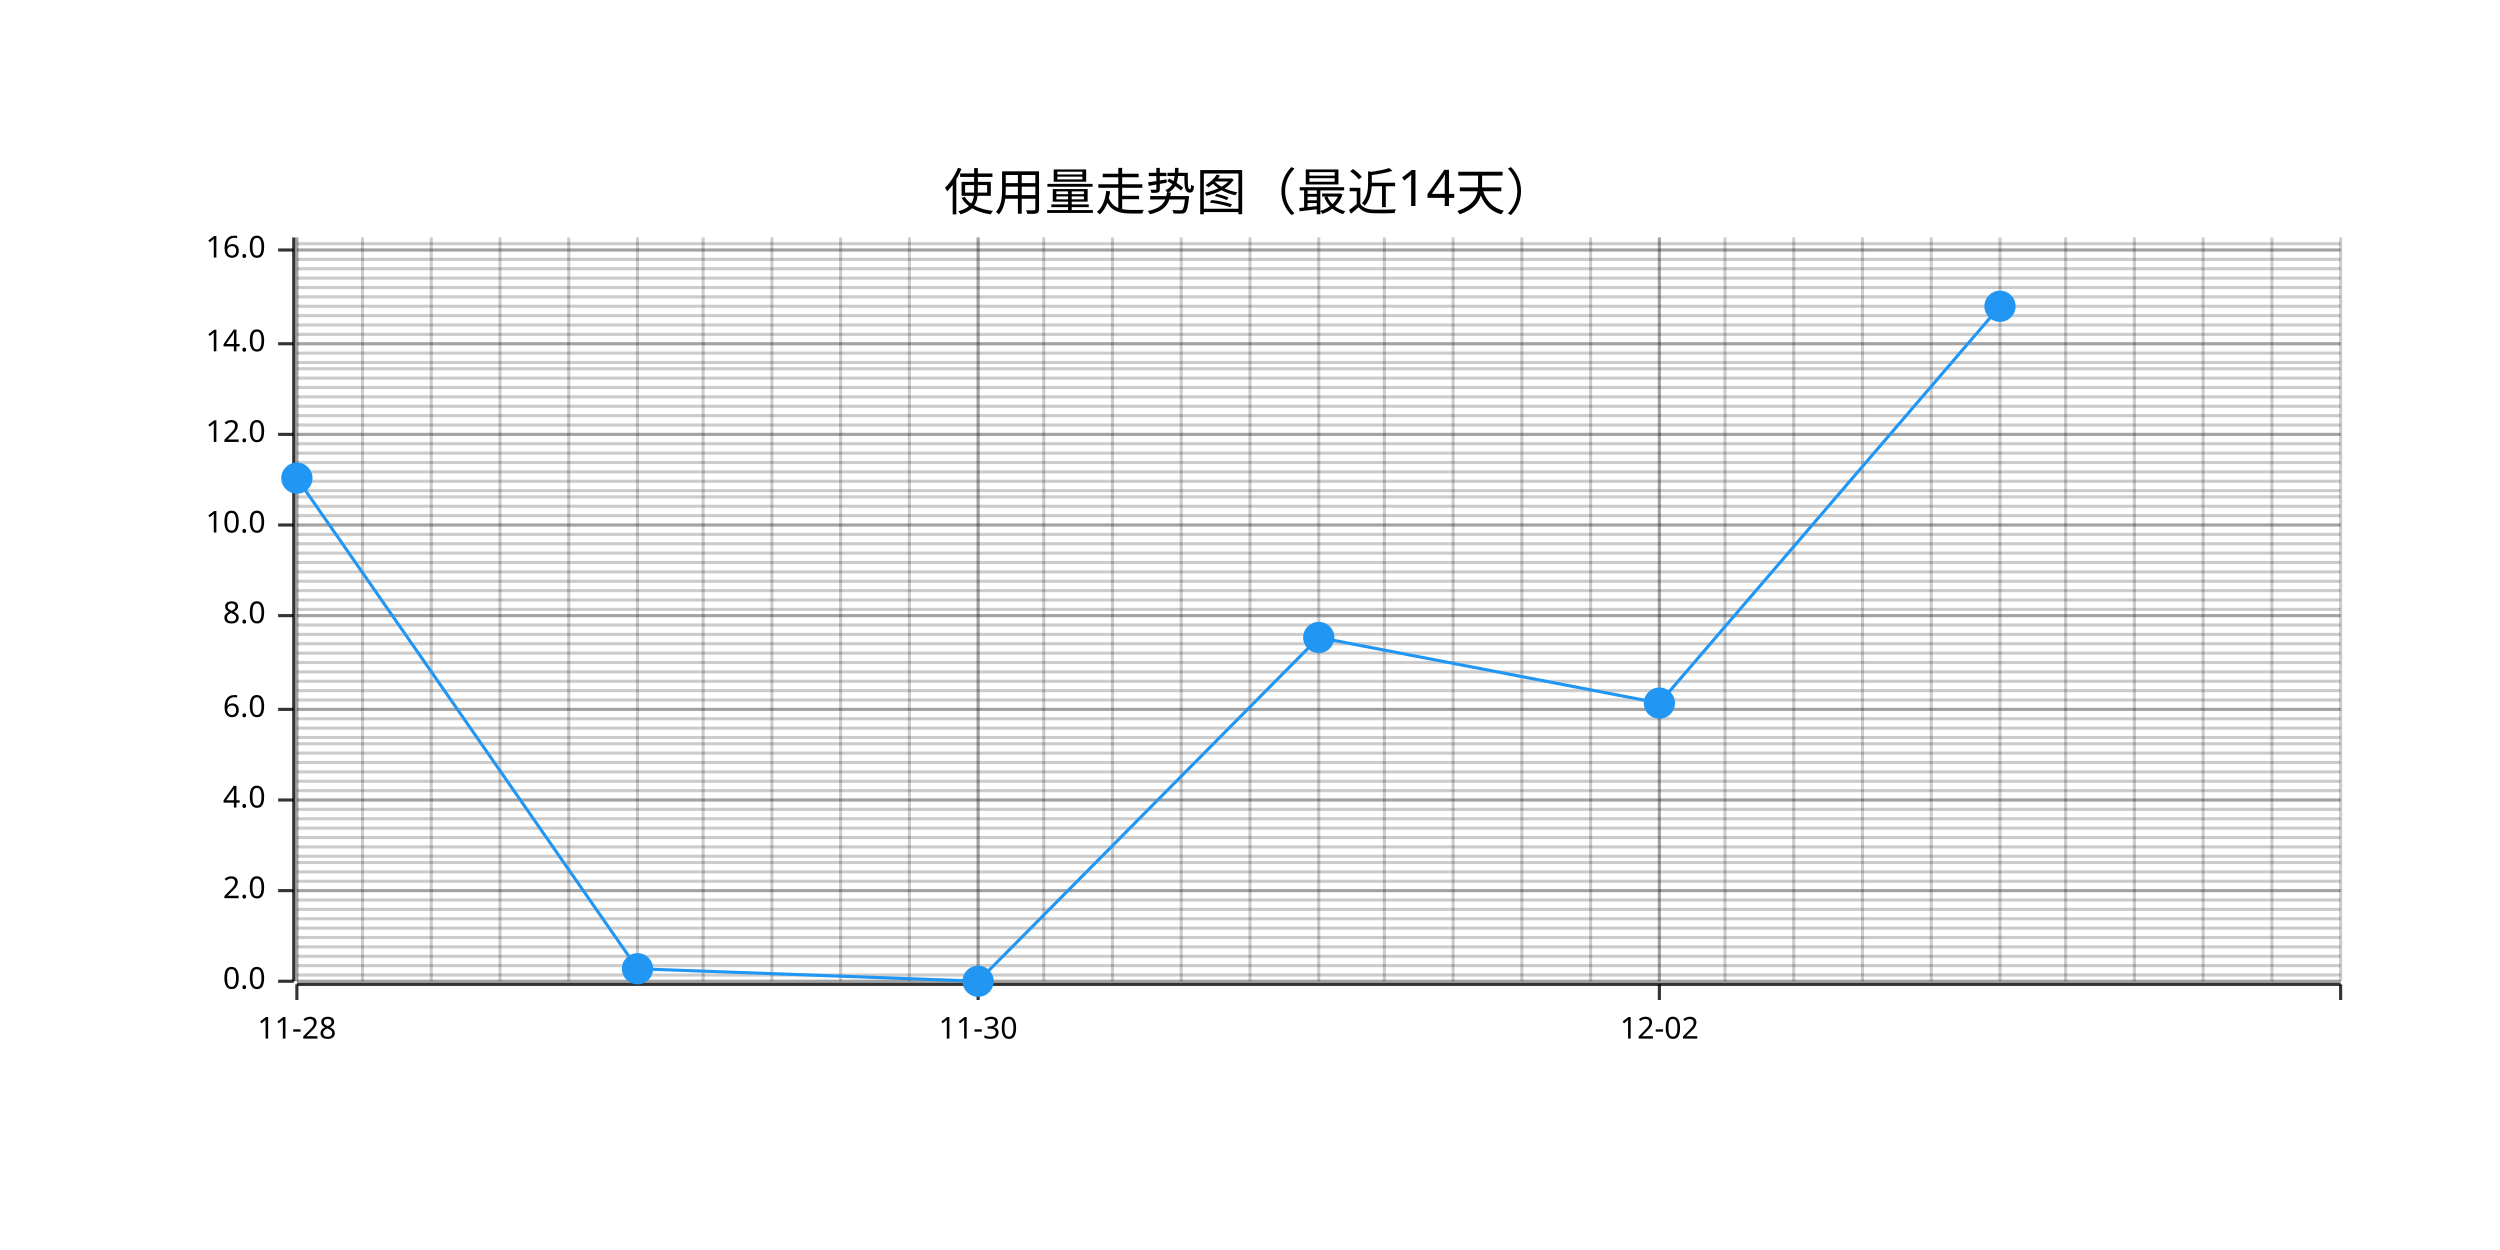
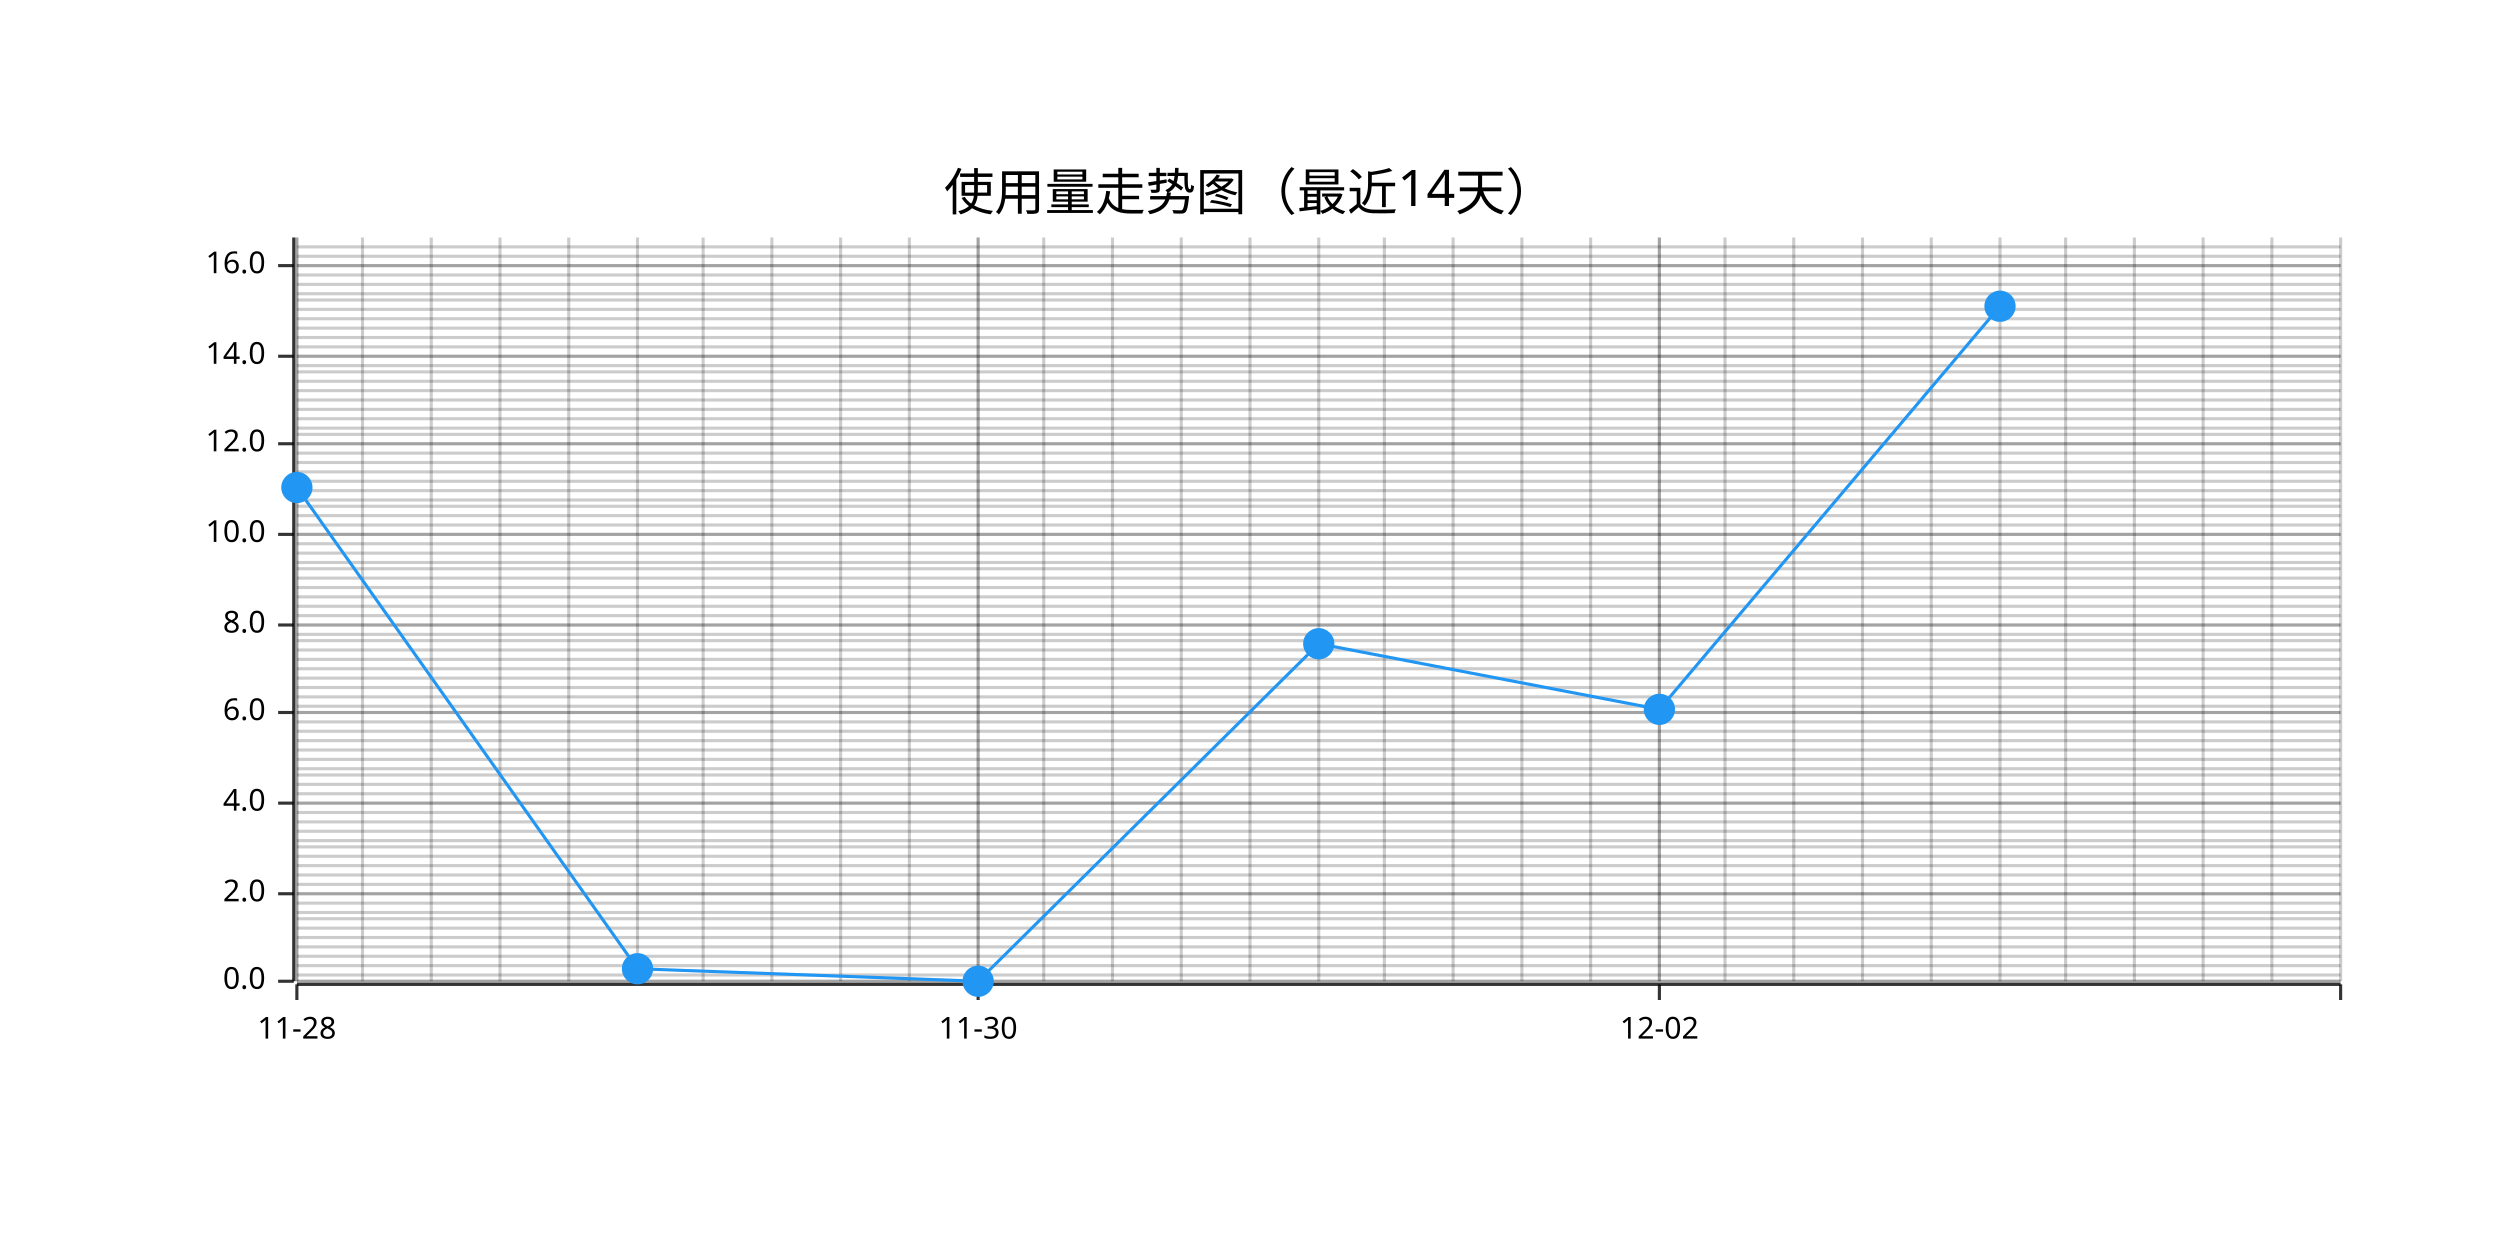
<svg xmlns="http://www.w3.org/2000/svg" width="800" height="400" viewBox="0 0 800 400">
  <rect x="0" y="0" width="800" height="400" opacity="1" fill="#FFFFFF" stroke="none" />
  <text x="400" y="55" dy="0.76em" text-anchor="middle" font-family="sans-serif" font-size="16.129" opacity="1" fill="#000000">
使用量走势图（最近14天）
</text>
  <line opacity="0.2" stroke="#000000" stroke-width="1" x1="95" y1="314" x2="95" y2="76" />
  <line opacity="0.2" stroke="#000000" stroke-width="1" x1="116" y1="314" x2="116" y2="76" />
  <line opacity="0.2" stroke="#000000" stroke-width="1" x1="138" y1="314" x2="138" y2="76" />
  <line opacity="0.2" stroke="#000000" stroke-width="1" x1="160" y1="314" x2="160" y2="76" />
  <line opacity="0.2" stroke="#000000" stroke-width="1" x1="182" y1="314" x2="182" y2="76" />
  <line opacity="0.2" stroke="#000000" stroke-width="1" x1="204" y1="314" x2="204" y2="76" />
  <line opacity="0.2" stroke="#000000" stroke-width="1" x1="225" y1="314" x2="225" y2="76" />
  <line opacity="0.2" stroke="#000000" stroke-width="1" x1="247" y1="314" x2="247" y2="76" />
  <line opacity="0.2" stroke="#000000" stroke-width="1" x1="269" y1="314" x2="269" y2="76" />
  <line opacity="0.2" stroke="#000000" stroke-width="1" x1="291" y1="314" x2="291" y2="76" />
  <line opacity="0.2" stroke="#000000" stroke-width="1" x1="313" y1="314" x2="313" y2="76" />
  <line opacity="0.2" stroke="#000000" stroke-width="1" x1="334" y1="314" x2="334" y2="76" />
  <line opacity="0.2" stroke="#000000" stroke-width="1" x1="356" y1="314" x2="356" y2="76" />
  <line opacity="0.2" stroke="#000000" stroke-width="1" x1="378" y1="314" x2="378" y2="76" />
  <line opacity="0.2" stroke="#000000" stroke-width="1" x1="400" y1="314" x2="400" y2="76" />
  <line opacity="0.2" stroke="#000000" stroke-width="1" x1="422" y1="314" x2="422" y2="76" />
  <line opacity="0.2" stroke="#000000" stroke-width="1" x1="443" y1="314" x2="443" y2="76" />
  <line opacity="0.2" stroke="#000000" stroke-width="1" x1="465" y1="314" x2="465" y2="76" />
  <line opacity="0.2" stroke="#000000" stroke-width="1" x1="487" y1="314" x2="487" y2="76" />
  <line opacity="0.2" stroke="#000000" stroke-width="1" x1="509" y1="314" x2="509" y2="76" />
  <line opacity="0.2" stroke="#000000" stroke-width="1" x1="531" y1="314" x2="531" y2="76" />
  <line opacity="0.2" stroke="#000000" stroke-width="1" x1="552" y1="314" x2="552" y2="76" />
  <line opacity="0.2" stroke="#000000" stroke-width="1" x1="574" y1="314" x2="574" y2="76" />
  <line opacity="0.2" stroke="#000000" stroke-width="1" x1="596" y1="314" x2="596" y2="76" />
  <line opacity="0.2" stroke="#000000" stroke-width="1" x1="618" y1="314" x2="618" y2="76" />
  <line opacity="0.2" stroke="#000000" stroke-width="1" x1="640" y1="314" x2="640" y2="76" />
  <line opacity="0.2" stroke="#000000" stroke-width="1" x1="661" y1="314" x2="661" y2="76" />
  <line opacity="0.2" stroke="#000000" stroke-width="1" x1="683" y1="314" x2="683" y2="76" />
  <line opacity="0.2" stroke="#000000" stroke-width="1" x1="705" y1="314" x2="705" y2="76" />
  <line opacity="0.2" stroke="#000000" stroke-width="1" x1="727" y1="314" x2="727" y2="76" />
  <line opacity="0.2" stroke="#000000" stroke-width="1" x1="95" y1="314" x2="749" y2="314" />
  <line opacity="0.2" stroke="#000000" stroke-width="1" x1="95" y1="312" x2="749" y2="312" />
  <line opacity="0.2" stroke="#000000" stroke-width="1" x1="95" y1="309" x2="749" y2="309" />
  <line opacity="0.2" stroke="#000000" stroke-width="1" x1="95" y1="306" x2="749" y2="306" />
  <line opacity="0.2" stroke="#000000" stroke-width="1" x1="95" y1="303" x2="749" y2="303" />
  <line opacity="0.2" stroke="#000000" stroke-width="1" x1="95" y1="300" x2="749" y2="300" />
  <line opacity="0.2" stroke="#000000" stroke-width="1" x1="95" y1="297" x2="749" y2="297" />
  <line opacity="0.2" stroke="#000000" stroke-width="1" x1="95" y1="294" x2="749" y2="294" />
-   <line opacity="0.2" stroke="#000000" stroke-width="1" x1="95" y1="291" x2="749" y2="291" />
-   <line opacity="0.2" stroke="#000000" stroke-width="1" x1="95" y1="288" x2="749" y2="288" />
-   <line opacity="0.2" stroke="#000000" stroke-width="1" x1="95" y1="285" x2="749" y2="285" />
-   <line opacity="0.2" stroke="#000000" stroke-width="1" x1="95" y1="282" x2="749" y2="282" />
-   <line opacity="0.2" stroke="#000000" stroke-width="1" x1="95" y1="279" x2="749" y2="279" />
-   <line opacity="0.2" stroke="#000000" stroke-width="1" x1="95" y1="276" x2="749" y2="276" />
+   <line opacity="0.2" stroke="#000000" stroke-width="1" x1="95" y1="292" x2="749" y2="292" />
+   <line opacity="0.2" stroke="#000000" stroke-width="1" x1="95" y1="289" x2="749" y2="289" />
+   <line opacity="0.2" stroke="#000000" stroke-width="1" x1="95" y1="286" x2="749" y2="286" />
+   <line opacity="0.2" stroke="#000000" stroke-width="1" x1="95" y1="283" x2="749" y2="283" />
+   <line opacity="0.2" stroke="#000000" stroke-width="1" x1="95" y1="280" x2="749" y2="280" />
+   <line opacity="0.2" stroke="#000000" stroke-width="1" x1="95" y1="277" x2="749" y2="277" />
  <line opacity="0.2" stroke="#000000" stroke-width="1" x1="95" y1="274" x2="749" y2="274" />
  <line opacity="0.2" stroke="#000000" stroke-width="1" x1="95" y1="271" x2="749" y2="271" />
-   <line opacity="0.2" stroke="#000000" stroke-width="1" x1="95" y1="268" x2="749" y2="268" />
-   <line opacity="0.2" stroke="#000000" stroke-width="1" x1="95" y1="265" x2="749" y2="265" />
-   <line opacity="0.2" stroke="#000000" stroke-width="1" x1="95" y1="262" x2="749" y2="262" />
-   <line opacity="0.2" stroke="#000000" stroke-width="1" x1="95" y1="259" x2="749" y2="259" />
-   <line opacity="0.2" stroke="#000000" stroke-width="1" x1="95" y1="256" x2="749" y2="256" />
-   <line opacity="0.2" stroke="#000000" stroke-width="1" x1="95" y1="253" x2="749" y2="253" />
-   <line opacity="0.2" stroke="#000000" stroke-width="1" x1="95" y1="250" x2="749" y2="250" />
-   <line opacity="0.2" stroke="#000000" stroke-width="1" x1="95" y1="247" x2="749" y2="247" />
-   <line opacity="0.2" stroke="#000000" stroke-width="1" x1="95" y1="244" x2="749" y2="244" />
-   <line opacity="0.2" stroke="#000000" stroke-width="1" x1="95" y1="241" x2="749" y2="241" />
-   <line opacity="0.2" stroke="#000000" stroke-width="1" x1="95" y1="238" x2="749" y2="238" />
-   <line opacity="0.2" stroke="#000000" stroke-width="1" x1="95" y1="236" x2="749" y2="236" />
-   <line opacity="0.2" stroke="#000000" stroke-width="1" x1="95" y1="233" x2="749" y2="233" />
-   <line opacity="0.2" stroke="#000000" stroke-width="1" x1="95" y1="230" x2="749" y2="230" />
-   <line opacity="0.2" stroke="#000000" stroke-width="1" x1="95" y1="227" x2="749" y2="227" />
-   <line opacity="0.2" stroke="#000000" stroke-width="1" x1="95" y1="224" x2="749" y2="224" />
-   <line opacity="0.2" stroke="#000000" stroke-width="1" x1="95" y1="221" x2="749" y2="221" />
-   <line opacity="0.2" stroke="#000000" stroke-width="1" x1="95" y1="218" x2="749" y2="218" />
-   <line opacity="0.2" stroke="#000000" stroke-width="1" x1="95" y1="215" x2="749" y2="215" />
-   <line opacity="0.2" stroke="#000000" stroke-width="1" x1="95" y1="212" x2="749" y2="212" />
-   <line opacity="0.2" stroke="#000000" stroke-width="1" x1="95" y1="209" x2="749" y2="209" />
-   <line opacity="0.2" stroke="#000000" stroke-width="1" x1="95" y1="206" x2="749" y2="206" />
+   <line opacity="0.2" stroke="#000000" stroke-width="1" x1="95" y1="269" x2="749" y2="269" />
+   <line opacity="0.2" stroke="#000000" stroke-width="1" x1="95" y1="266" x2="749" y2="266" />
+   <line opacity="0.2" stroke="#000000" stroke-width="1" x1="95" y1="263" x2="749" y2="263" />
+   <line opacity="0.2" stroke="#000000" stroke-width="1" x1="95" y1="260" x2="749" y2="260" />
+   <line opacity="0.2" stroke="#000000" stroke-width="1" x1="95" y1="257" x2="749" y2="257" />
+   <line opacity="0.2" stroke="#000000" stroke-width="1" x1="95" y1="254" x2="749" y2="254" />
+   <line opacity="0.2" stroke="#000000" stroke-width="1" x1="95" y1="251" x2="749" y2="251" />
+   <line opacity="0.2" stroke="#000000" stroke-width="1" x1="95" y1="248" x2="749" y2="248" />
+   <line opacity="0.2" stroke="#000000" stroke-width="1" x1="95" y1="246" x2="749" y2="246" />
+   <line opacity="0.2" stroke="#000000" stroke-width="1" x1="95" y1="243" x2="749" y2="243" />
+   <line opacity="0.2" stroke="#000000" stroke-width="1" x1="95" y1="240" x2="749" y2="240" />
+   <line opacity="0.2" stroke="#000000" stroke-width="1" x1="95" y1="237" x2="749" y2="237" />
+   <line opacity="0.2" stroke="#000000" stroke-width="1" x1="95" y1="234" x2="749" y2="234" />
+   <line opacity="0.2" stroke="#000000" stroke-width="1" x1="95" y1="231" x2="749" y2="231" />
+   <line opacity="0.2" stroke="#000000" stroke-width="1" x1="95" y1="228" x2="749" y2="228" />
+   <line opacity="0.2" stroke="#000000" stroke-width="1" x1="95" y1="226" x2="749" y2="226" />
+   <line opacity="0.2" stroke="#000000" stroke-width="1" x1="95" y1="223" x2="749" y2="223" />
+   <line opacity="0.2" stroke="#000000" stroke-width="1" x1="95" y1="220" x2="749" y2="220" />
+   <line opacity="0.2" stroke="#000000" stroke-width="1" x1="95" y1="217" x2="749" y2="217" />
+   <line opacity="0.2" stroke="#000000" stroke-width="1" x1="95" y1="214" x2="749" y2="214" />
+   <line opacity="0.2" stroke="#000000" stroke-width="1" x1="95" y1="211" x2="749" y2="211" />
+   <line opacity="0.2" stroke="#000000" stroke-width="1" x1="95" y1="208" x2="749" y2="208" />
+   <line opacity="0.2" stroke="#000000" stroke-width="1" x1="95" y1="205" x2="749" y2="205" />
  <line opacity="0.2" stroke="#000000" stroke-width="1" x1="95" y1="203" x2="749" y2="203" />
  <line opacity="0.2" stroke="#000000" stroke-width="1" x1="95" y1="200" x2="749" y2="200" />
  <line opacity="0.2" stroke="#000000" stroke-width="1" x1="95" y1="197" x2="749" y2="197" />
-   <line opacity="0.2" stroke="#000000" stroke-width="1" x1="95" y1="195" x2="749" y2="195" />
-   <line opacity="0.2" stroke="#000000" stroke-width="1" x1="95" y1="192" x2="749" y2="192" />
-   <line opacity="0.2" stroke="#000000" stroke-width="1" x1="95" y1="189" x2="749" y2="189" />
-   <line opacity="0.2" stroke="#000000" stroke-width="1" x1="95" y1="186" x2="749" y2="186" />
-   <line opacity="0.2" stroke="#000000" stroke-width="1" x1="95" y1="183" x2="749" y2="183" />
+   <line opacity="0.2" stroke="#000000" stroke-width="1" x1="95" y1="194" x2="749" y2="194" />
+   <line opacity="0.2" stroke="#000000" stroke-width="1" x1="95" y1="191" x2="749" y2="191" />
+   <line opacity="0.2" stroke="#000000" stroke-width="1" x1="95" y1="188" x2="749" y2="188" />
+   <line opacity="0.2" stroke="#000000" stroke-width="1" x1="95" y1="185" x2="749" y2="185" />
+   <line opacity="0.2" stroke="#000000" stroke-width="1" x1="95" y1="182" x2="749" y2="182" />
  <line opacity="0.2" stroke="#000000" stroke-width="1" x1="95" y1="180" x2="749" y2="180" />
  <line opacity="0.2" stroke="#000000" stroke-width="1" x1="95" y1="177" x2="749" y2="177" />
  <line opacity="0.2" stroke="#000000" stroke-width="1" x1="95" y1="174" x2="749" y2="174" />
  <line opacity="0.2" stroke="#000000" stroke-width="1" x1="95" y1="171" x2="749" y2="171" />
  <line opacity="0.2" stroke="#000000" stroke-width="1" x1="95" y1="168" x2="749" y2="168" />
  <line opacity="0.2" stroke="#000000" stroke-width="1" x1="95" y1="165" x2="749" y2="165" />
  <line opacity="0.2" stroke="#000000" stroke-width="1" x1="95" y1="162" x2="749" y2="162" />
-   <line opacity="0.2" stroke="#000000" stroke-width="1" x1="95" y1="159" x2="749" y2="159" />
+   <line opacity="0.2" stroke="#000000" stroke-width="1" x1="95" y1="160" x2="749" y2="160" />
  <line opacity="0.2" stroke="#000000" stroke-width="1" x1="95" y1="157" x2="749" y2="157" />
  <line opacity="0.2" stroke="#000000" stroke-width="1" x1="95" y1="154" x2="749" y2="154" />
  <line opacity="0.2" stroke="#000000" stroke-width="1" x1="95" y1="151" x2="749" y2="151" />
  <line opacity="0.2" stroke="#000000" stroke-width="1" x1="95" y1="148" x2="749" y2="148" />
  <line opacity="0.2" stroke="#000000" stroke-width="1" x1="95" y1="145" x2="749" y2="145" />
  <line opacity="0.2" stroke="#000000" stroke-width="1" x1="95" y1="142" x2="749" y2="142" />
  <line opacity="0.2" stroke="#000000" stroke-width="1" x1="95" y1="139" x2="749" y2="139" />
-   <line opacity="0.2" stroke="#000000" stroke-width="1" x1="95" y1="136" x2="749" y2="136" />
-   <line opacity="0.2" stroke="#000000" stroke-width="1" x1="95" y1="133" x2="749" y2="133" />
-   <line opacity="0.2" stroke="#000000" stroke-width="1" x1="95" y1="130" x2="749" y2="130" />
-   <line opacity="0.2" stroke="#000000" stroke-width="1" x1="95" y1="127" x2="749" y2="127" />
-   <line opacity="0.2" stroke="#000000" stroke-width="1" x1="95" y1="124" x2="749" y2="124" />
-   <line opacity="0.2" stroke="#000000" stroke-width="1" x1="95" y1="121" x2="749" y2="121" />
-   <line opacity="0.2" stroke="#000000" stroke-width="1" x1="95" y1="118" x2="749" y2="118" />
-   <line opacity="0.2" stroke="#000000" stroke-width="1" x1="95" y1="116" x2="749" y2="116" />
-   <line opacity="0.2" stroke="#000000" stroke-width="1" x1="95" y1="113" x2="749" y2="113" />
-   <line opacity="0.2" stroke="#000000" stroke-width="1" x1="95" y1="110" x2="749" y2="110" />
-   <line opacity="0.2" stroke="#000000" stroke-width="1" x1="95" y1="107" x2="749" y2="107" />
-   <line opacity="0.2" stroke="#000000" stroke-width="1" x1="95" y1="104" x2="749" y2="104" />
-   <line opacity="0.2" stroke="#000000" stroke-width="1" x1="95" y1="101" x2="749" y2="101" />
-   <line opacity="0.2" stroke="#000000" stroke-width="1" x1="95" y1="98" x2="749" y2="98" />
-   <line opacity="0.2" stroke="#000000" stroke-width="1" x1="95" y1="95" x2="749" y2="95" />
-   <line opacity="0.2" stroke="#000000" stroke-width="1" x1="95" y1="92" x2="749" y2="92" />
-   <line opacity="0.2" stroke="#000000" stroke-width="1" x1="95" y1="89" x2="749" y2="89" />
-   <line opacity="0.2" stroke="#000000" stroke-width="1" x1="95" y1="86" x2="749" y2="86" />
-   <line opacity="0.2" stroke="#000000" stroke-width="1" x1="95" y1="83" x2="749" y2="83" />
-   <line opacity="0.2" stroke="#000000" stroke-width="1" x1="95" y1="80" x2="749" y2="80" />
-   <line opacity="0.2" stroke="#000000" stroke-width="1" x1="95" y1="78" x2="749" y2="78" />
+   <line opacity="0.2" stroke="#000000" stroke-width="1" x1="95" y1="137" x2="749" y2="137" />
+   <line opacity="0.2" stroke="#000000" stroke-width="1" x1="95" y1="134" x2="749" y2="134" />
+   <line opacity="0.2" stroke="#000000" stroke-width="1" x1="95" y1="131" x2="749" y2="131" />
+   <line opacity="0.2" stroke="#000000" stroke-width="1" x1="95" y1="128" x2="749" y2="128" />
+   <line opacity="0.2" stroke="#000000" stroke-width="1" x1="95" y1="125" x2="749" y2="125" />
+   <line opacity="0.2" stroke="#000000" stroke-width="1" x1="95" y1="122" x2="749" y2="122" />
+   <line opacity="0.2" stroke="#000000" stroke-width="1" x1="95" y1="119" x2="749" y2="119" />
+   <line opacity="0.2" stroke="#000000" stroke-width="1" x1="95" y1="117" x2="749" y2="117" />
+   <line opacity="0.2" stroke="#000000" stroke-width="1" x1="95" y1="114" x2="749" y2="114" />
+   <line opacity="0.2" stroke="#000000" stroke-width="1" x1="95" y1="111" x2="749" y2="111" />
+   <line opacity="0.2" stroke="#000000" stroke-width="1" x1="95" y1="108" x2="749" y2="108" />
+   <line opacity="0.2" stroke="#000000" stroke-width="1" x1="95" y1="105" x2="749" y2="105" />
+   <line opacity="0.2" stroke="#000000" stroke-width="1" x1="95" y1="102" x2="749" y2="102" />
+   <line opacity="0.2" stroke="#000000" stroke-width="1" x1="95" y1="99" x2="749" y2="99" />
+   <line opacity="0.2" stroke="#000000" stroke-width="1" x1="95" y1="96" x2="749" y2="96" />
+   <line opacity="0.2" stroke="#000000" stroke-width="1" x1="95" y1="94" x2="749" y2="94" />
+   <line opacity="0.2" stroke="#000000" stroke-width="1" x1="95" y1="91" x2="749" y2="91" />
+   <line opacity="0.2" stroke="#000000" stroke-width="1" x1="95" y1="88" x2="749" y2="88" />
+   <line opacity="0.2" stroke="#000000" stroke-width="1" x1="95" y1="85" x2="749" y2="85" />
+   <line opacity="0.2" stroke="#000000" stroke-width="1" x1="95" y1="82" x2="749" y2="82" />
+   <line opacity="0.2" stroke="#000000" stroke-width="1" x1="95" y1="79" x2="749" y2="79" />
  <line opacity="0.2" stroke="#000000" stroke-width="1" x1="95" y1="314" x2="95" y2="76" />
  <line opacity="0.2" stroke="#000000" stroke-width="1" x1="313" y1="314" x2="313" y2="76" />
  <line opacity="0.2" stroke="#000000" stroke-width="1" x1="531" y1="314" x2="531" y2="76" />
  <line opacity="0.2" stroke="#000000" stroke-width="1" x1="749" y1="314" x2="749" y2="76" />
  <line opacity="0.2" stroke="#000000" stroke-width="1" x1="95" y1="314" x2="749" y2="314" />
-   <line opacity="0.2" stroke="#000000" stroke-width="1" x1="95" y1="285" x2="749" y2="285" />
-   <line opacity="0.2" stroke="#000000" stroke-width="1" x1="95" y1="256" x2="749" y2="256" />
-   <line opacity="0.2" stroke="#000000" stroke-width="1" x1="95" y1="227" x2="749" y2="227" />
-   <line opacity="0.2" stroke="#000000" stroke-width="1" x1="95" y1="197" x2="749" y2="197" />
-   <line opacity="0.2" stroke="#000000" stroke-width="1" x1="95" y1="168" x2="749" y2="168" />
-   <line opacity="0.2" stroke="#000000" stroke-width="1" x1="95" y1="139" x2="749" y2="139" />
-   <line opacity="0.2" stroke="#000000" stroke-width="1" x1="95" y1="110" x2="749" y2="110" />
-   <line opacity="0.2" stroke="#000000" stroke-width="1" x1="95" y1="80" x2="749" y2="80" />
+   <line opacity="0.2" stroke="#000000" stroke-width="1" x1="95" y1="286" x2="749" y2="286" />
+   <line opacity="0.2" stroke="#000000" stroke-width="1" x1="95" y1="257" x2="749" y2="257" />
+   <line opacity="0.2" stroke="#000000" stroke-width="1" x1="95" y1="228" x2="749" y2="228" />
+   <line opacity="0.2" stroke="#000000" stroke-width="1" x1="95" y1="200" x2="749" y2="200" />
+   <line opacity="0.2" stroke="#000000" stroke-width="1" x1="95" y1="171" x2="749" y2="171" />
+   <line opacity="0.2" stroke="#000000" stroke-width="1" x1="95" y1="142" x2="749" y2="142" />
+   <line opacity="0.2" stroke="#000000" stroke-width="1" x1="95" y1="114" x2="749" y2="114" />
+   <line opacity="0.2" stroke="#000000" stroke-width="1" x1="95" y1="85" x2="749" y2="85" />
  <polyline fill="none" opacity="0.8" stroke="#000000" stroke-width="1" points="94,76 94,314 " />
  <text x="85" y="314" dy="0.5ex" text-anchor="end" font-family="sans-serif" font-size="9.677" opacity="1" fill="#000000">
0.0
</text>
  <polyline fill="none" opacity="0.8" stroke="#000000" stroke-width="1" points="89,314 94,314 " />
-   <text x="85" y="285" dy="0.5ex" text-anchor="end" font-family="sans-serif" font-size="9.677" opacity="1" fill="#000000">
+   <text x="85" y="286" dy="0.5ex" text-anchor="end" font-family="sans-serif" font-size="9.677" opacity="1" fill="#000000">
2.0
</text>
-   <polyline fill="none" opacity="0.8" stroke="#000000" stroke-width="1" points="89,285 94,285 " />
-   <text x="85" y="256" dy="0.5ex" text-anchor="end" font-family="sans-serif" font-size="9.677" opacity="1" fill="#000000">
+   <polyline fill="none" opacity="0.8" stroke="#000000" stroke-width="1" points="89,286 94,286 " />
+   <text x="85" y="257" dy="0.5ex" text-anchor="end" font-family="sans-serif" font-size="9.677" opacity="1" fill="#000000">
4.0
</text>
-   <polyline fill="none" opacity="0.8" stroke="#000000" stroke-width="1" points="89,256 94,256 " />
-   <text x="85" y="227" dy="0.5ex" text-anchor="end" font-family="sans-serif" font-size="9.677" opacity="1" fill="#000000">
+   <polyline fill="none" opacity="0.8" stroke="#000000" stroke-width="1" points="89,257 94,257 " />
+   <text x="85" y="228" dy="0.5ex" text-anchor="end" font-family="sans-serif" font-size="9.677" opacity="1" fill="#000000">
6.0
</text>
-   <polyline fill="none" opacity="0.8" stroke="#000000" stroke-width="1" points="89,227 94,227 " />
-   <text x="85" y="197" dy="0.5ex" text-anchor="end" font-family="sans-serif" font-size="9.677" opacity="1" fill="#000000">
+   <polyline fill="none" opacity="0.8" stroke="#000000" stroke-width="1" points="89,228 94,228 " />
+   <text x="85" y="200" dy="0.5ex" text-anchor="end" font-family="sans-serif" font-size="9.677" opacity="1" fill="#000000">
8.0
</text>
-   <polyline fill="none" opacity="0.8" stroke="#000000" stroke-width="1" points="89,197 94,197 " />
-   <text x="85" y="168" dy="0.5ex" text-anchor="end" font-family="sans-serif" font-size="9.677" opacity="1" fill="#000000">
+   <polyline fill="none" opacity="0.8" stroke="#000000" stroke-width="1" points="89,200 94,200 " />
+   <text x="85" y="171" dy="0.5ex" text-anchor="end" font-family="sans-serif" font-size="9.677" opacity="1" fill="#000000">
10.0
</text>
-   <polyline fill="none" opacity="0.8" stroke="#000000" stroke-width="1" points="89,168 94,168 " />
-   <text x="85" y="139" dy="0.5ex" text-anchor="end" font-family="sans-serif" font-size="9.677" opacity="1" fill="#000000">
+   <polyline fill="none" opacity="0.8" stroke="#000000" stroke-width="1" points="89,171 94,171 " />
+   <text x="85" y="142" dy="0.5ex" text-anchor="end" font-family="sans-serif" font-size="9.677" opacity="1" fill="#000000">
12.0
</text>
-   <polyline fill="none" opacity="0.8" stroke="#000000" stroke-width="1" points="89,139 94,139 " />
-   <text x="85" y="110" dy="0.5ex" text-anchor="end" font-family="sans-serif" font-size="9.677" opacity="1" fill="#000000">
+   <polyline fill="none" opacity="0.8" stroke="#000000" stroke-width="1" points="89,142 94,142 " />
+   <text x="85" y="114" dy="0.5ex" text-anchor="end" font-family="sans-serif" font-size="9.677" opacity="1" fill="#000000">
14.0
</text>
-   <polyline fill="none" opacity="0.8" stroke="#000000" stroke-width="1" points="89,110 94,110 " />
-   <text x="85" y="80" dy="0.5ex" text-anchor="end" font-family="sans-serif" font-size="9.677" opacity="1" fill="#000000">
+   <polyline fill="none" opacity="0.8" stroke="#000000" stroke-width="1" points="89,114 94,114 " />
+   <text x="85" y="85" dy="0.5ex" text-anchor="end" font-family="sans-serif" font-size="9.677" opacity="1" fill="#000000">
16.0
</text>
-   <polyline fill="none" opacity="0.8" stroke="#000000" stroke-width="1" points="89,80 94,80 " />
+   <polyline fill="none" opacity="0.8" stroke="#000000" stroke-width="1" points="89,85 94,85 " />
  <polyline fill="none" opacity="0.8" stroke="#000000" stroke-width="1" points="95,315 749,315 " />
  <text x="95" y="325" dy="0.76em" text-anchor="middle" font-family="sans-serif" font-size="9.677" opacity="1" fill="#000000">
11-28
</text>
  <polyline fill="none" opacity="0.8" stroke="#000000" stroke-width="1" points="95,315 95,320 " />
  <text x="313" y="325" dy="0.76em" text-anchor="middle" font-family="sans-serif" font-size="9.677" opacity="1" fill="#000000">
11-30
</text>
  <polyline fill="none" opacity="0.8" stroke="#000000" stroke-width="1" points="313,315 313,320 " />
  <text x="531" y="325" dy="0.76em" text-anchor="middle" font-family="sans-serif" font-size="9.677" opacity="1" fill="#000000">
12-02
</text>
  <polyline fill="none" opacity="0.8" stroke="#000000" stroke-width="1" points="531,315 531,320 " />
  <text x="749" y="325" dy="0.76em" text-anchor="middle" font-family="sans-serif" font-size="9.677" opacity="1" fill="#000000">

</text>
  <polyline fill="none" opacity="0.8" stroke="#000000" stroke-width="1" points="749,315 749,320 " />
-   <polyline fill="none" opacity="1" stroke="#2196F3" stroke-width="1" points="95,153 204,310 313,314 422,204 531,225 640,98 " />
-   <circle cx="95" cy="153" r="5" opacity="1" fill="#2196F3" stroke="none" stroke-width="1" />
+   <polyline fill="none" opacity="1" stroke="#2196F3" stroke-width="1" points="95,156 204,310 313,314 422,206 531,227 640,98 " />
+   <circle cx="95" cy="156" r="5" opacity="1" fill="#2196F3" stroke="none" stroke-width="1" />
  <circle cx="204" cy="310" r="5" opacity="1" fill="#2196F3" stroke="none" stroke-width="1" />
  <circle cx="313" cy="314" r="5" opacity="1" fill="#2196F3" stroke="none" stroke-width="1" />
-   <circle cx="422" cy="204" r="5" opacity="1" fill="#2196F3" stroke="none" stroke-width="1" />
-   <circle cx="531" cy="225" r="5" opacity="1" fill="#2196F3" stroke="none" stroke-width="1" />
+   <circle cx="422" cy="206" r="5" opacity="1" fill="#2196F3" stroke="none" stroke-width="1" />
+   <circle cx="531" cy="227" r="5" opacity="1" fill="#2196F3" stroke="none" stroke-width="1" />
  <circle cx="640" cy="98" r="5" opacity="1" fill="#2196F3" stroke="none" stroke-width="1" />
</svg>
